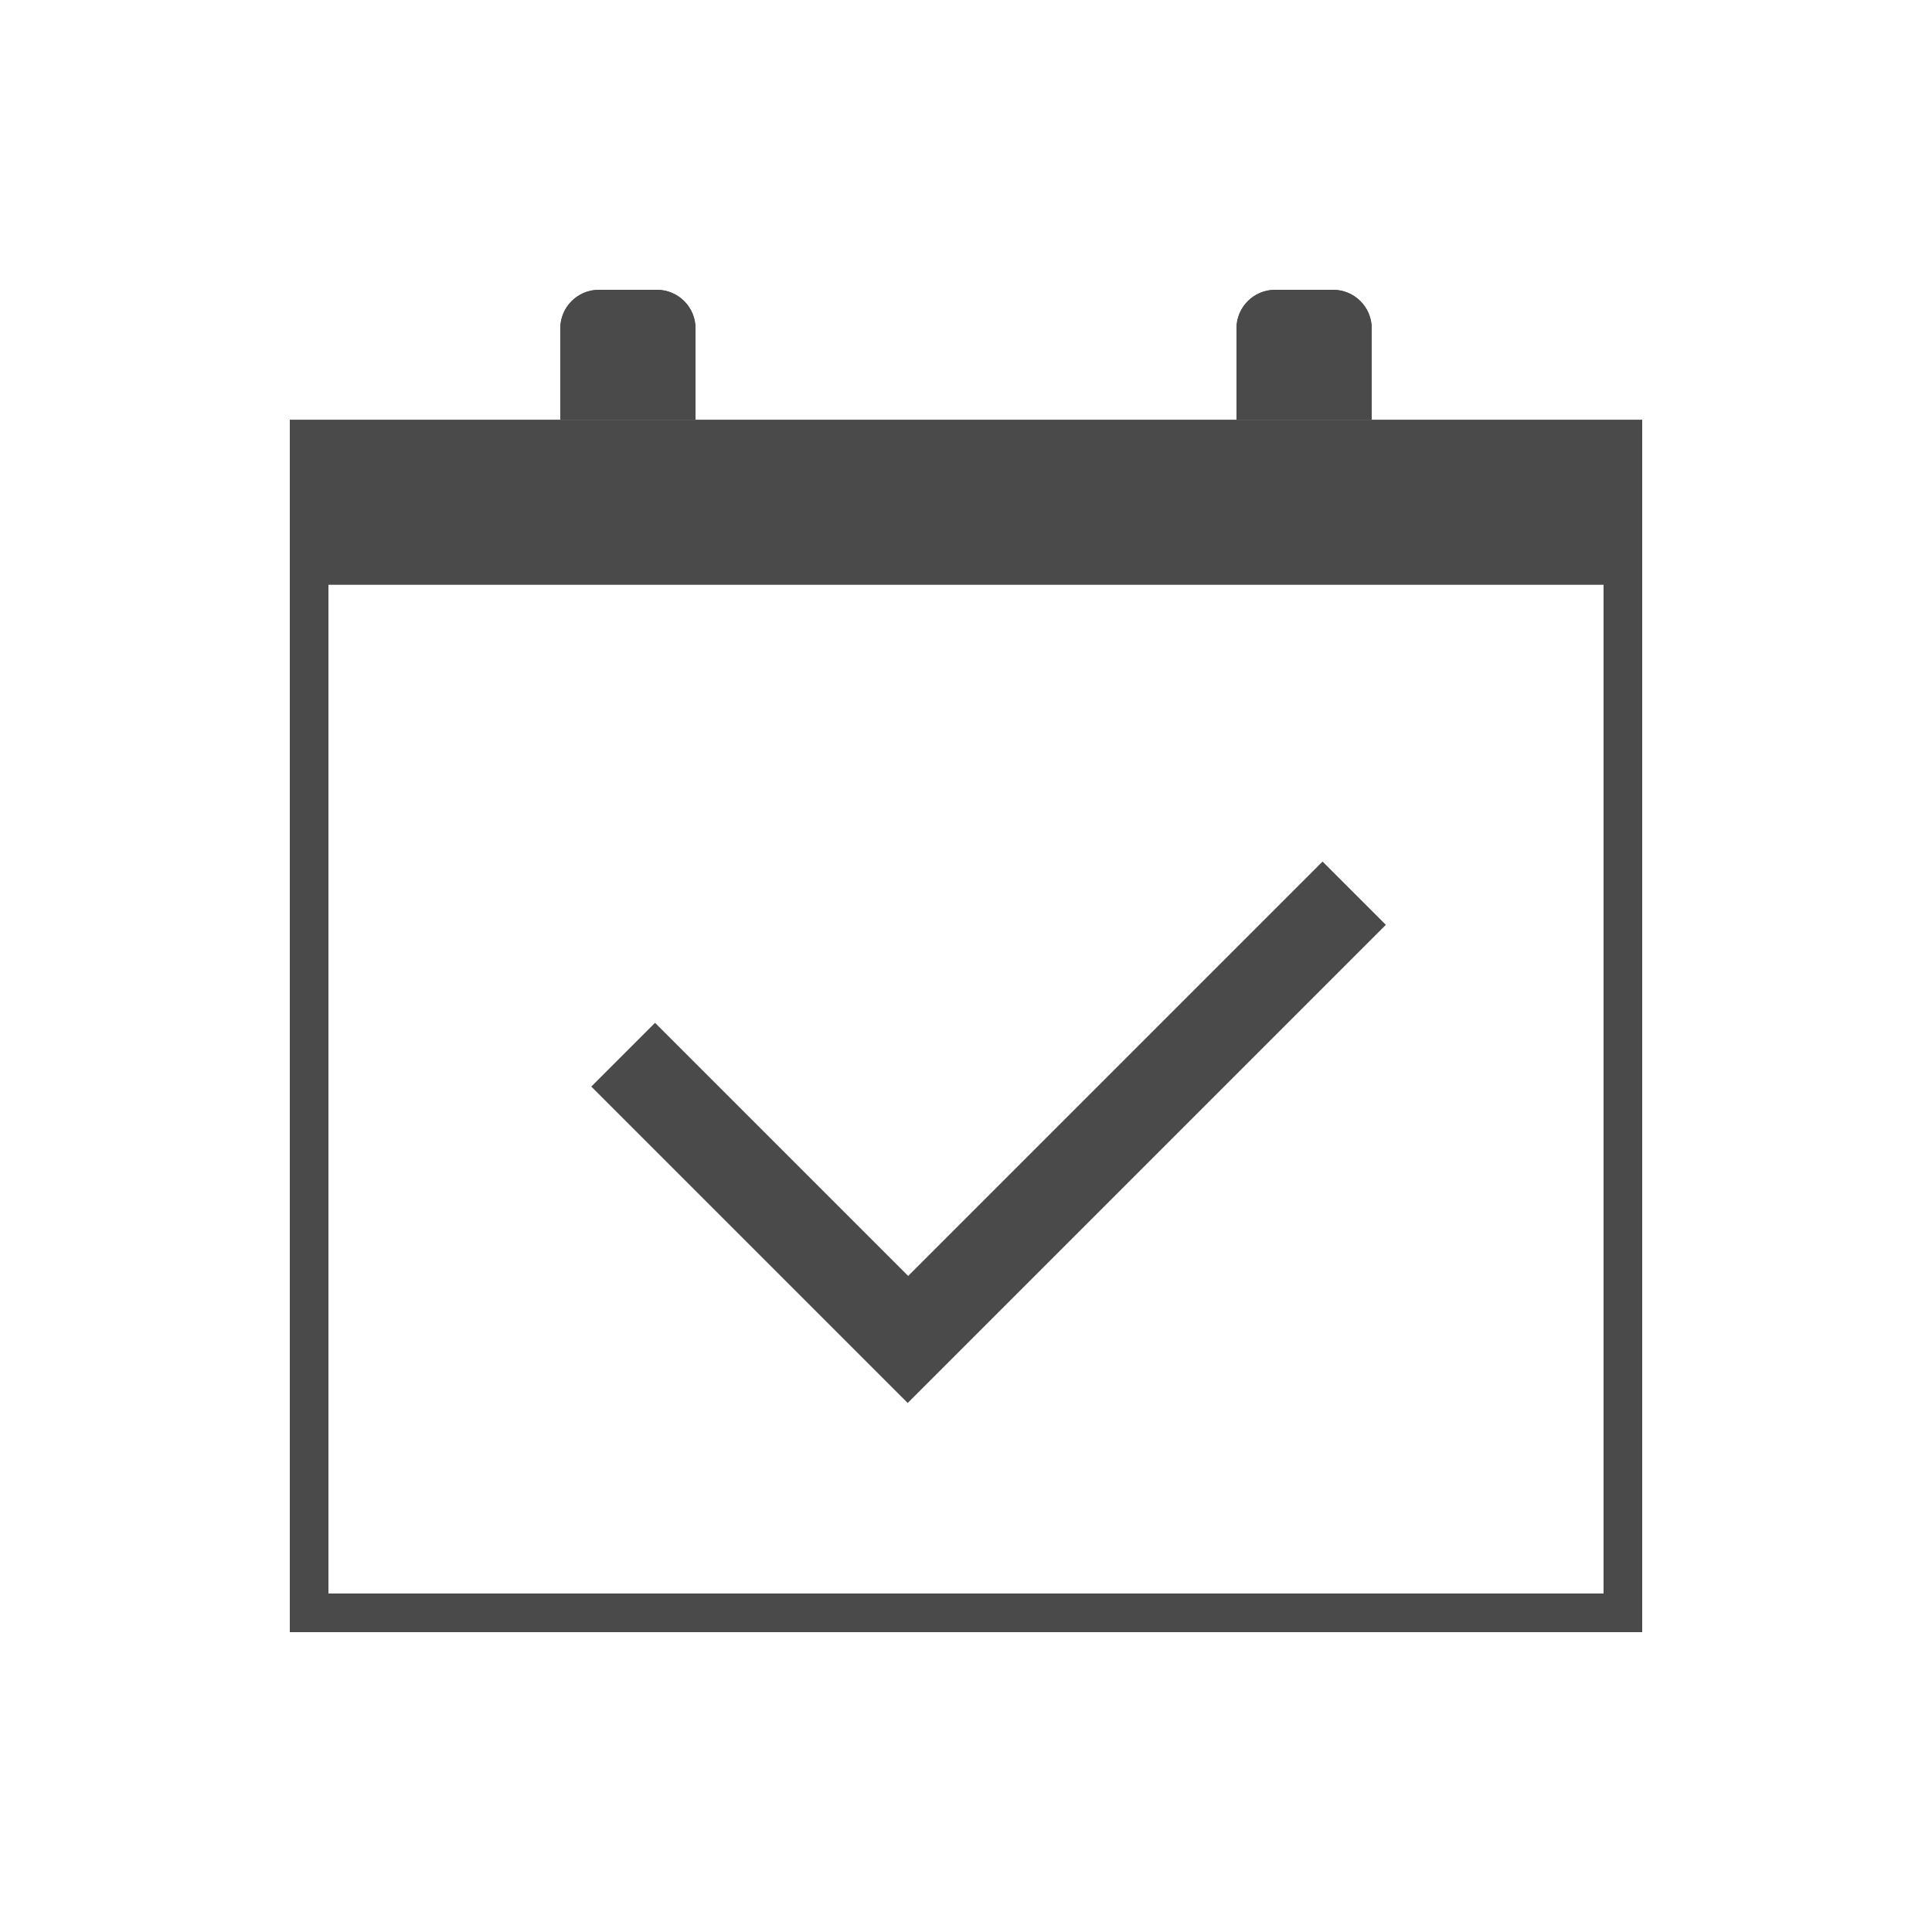
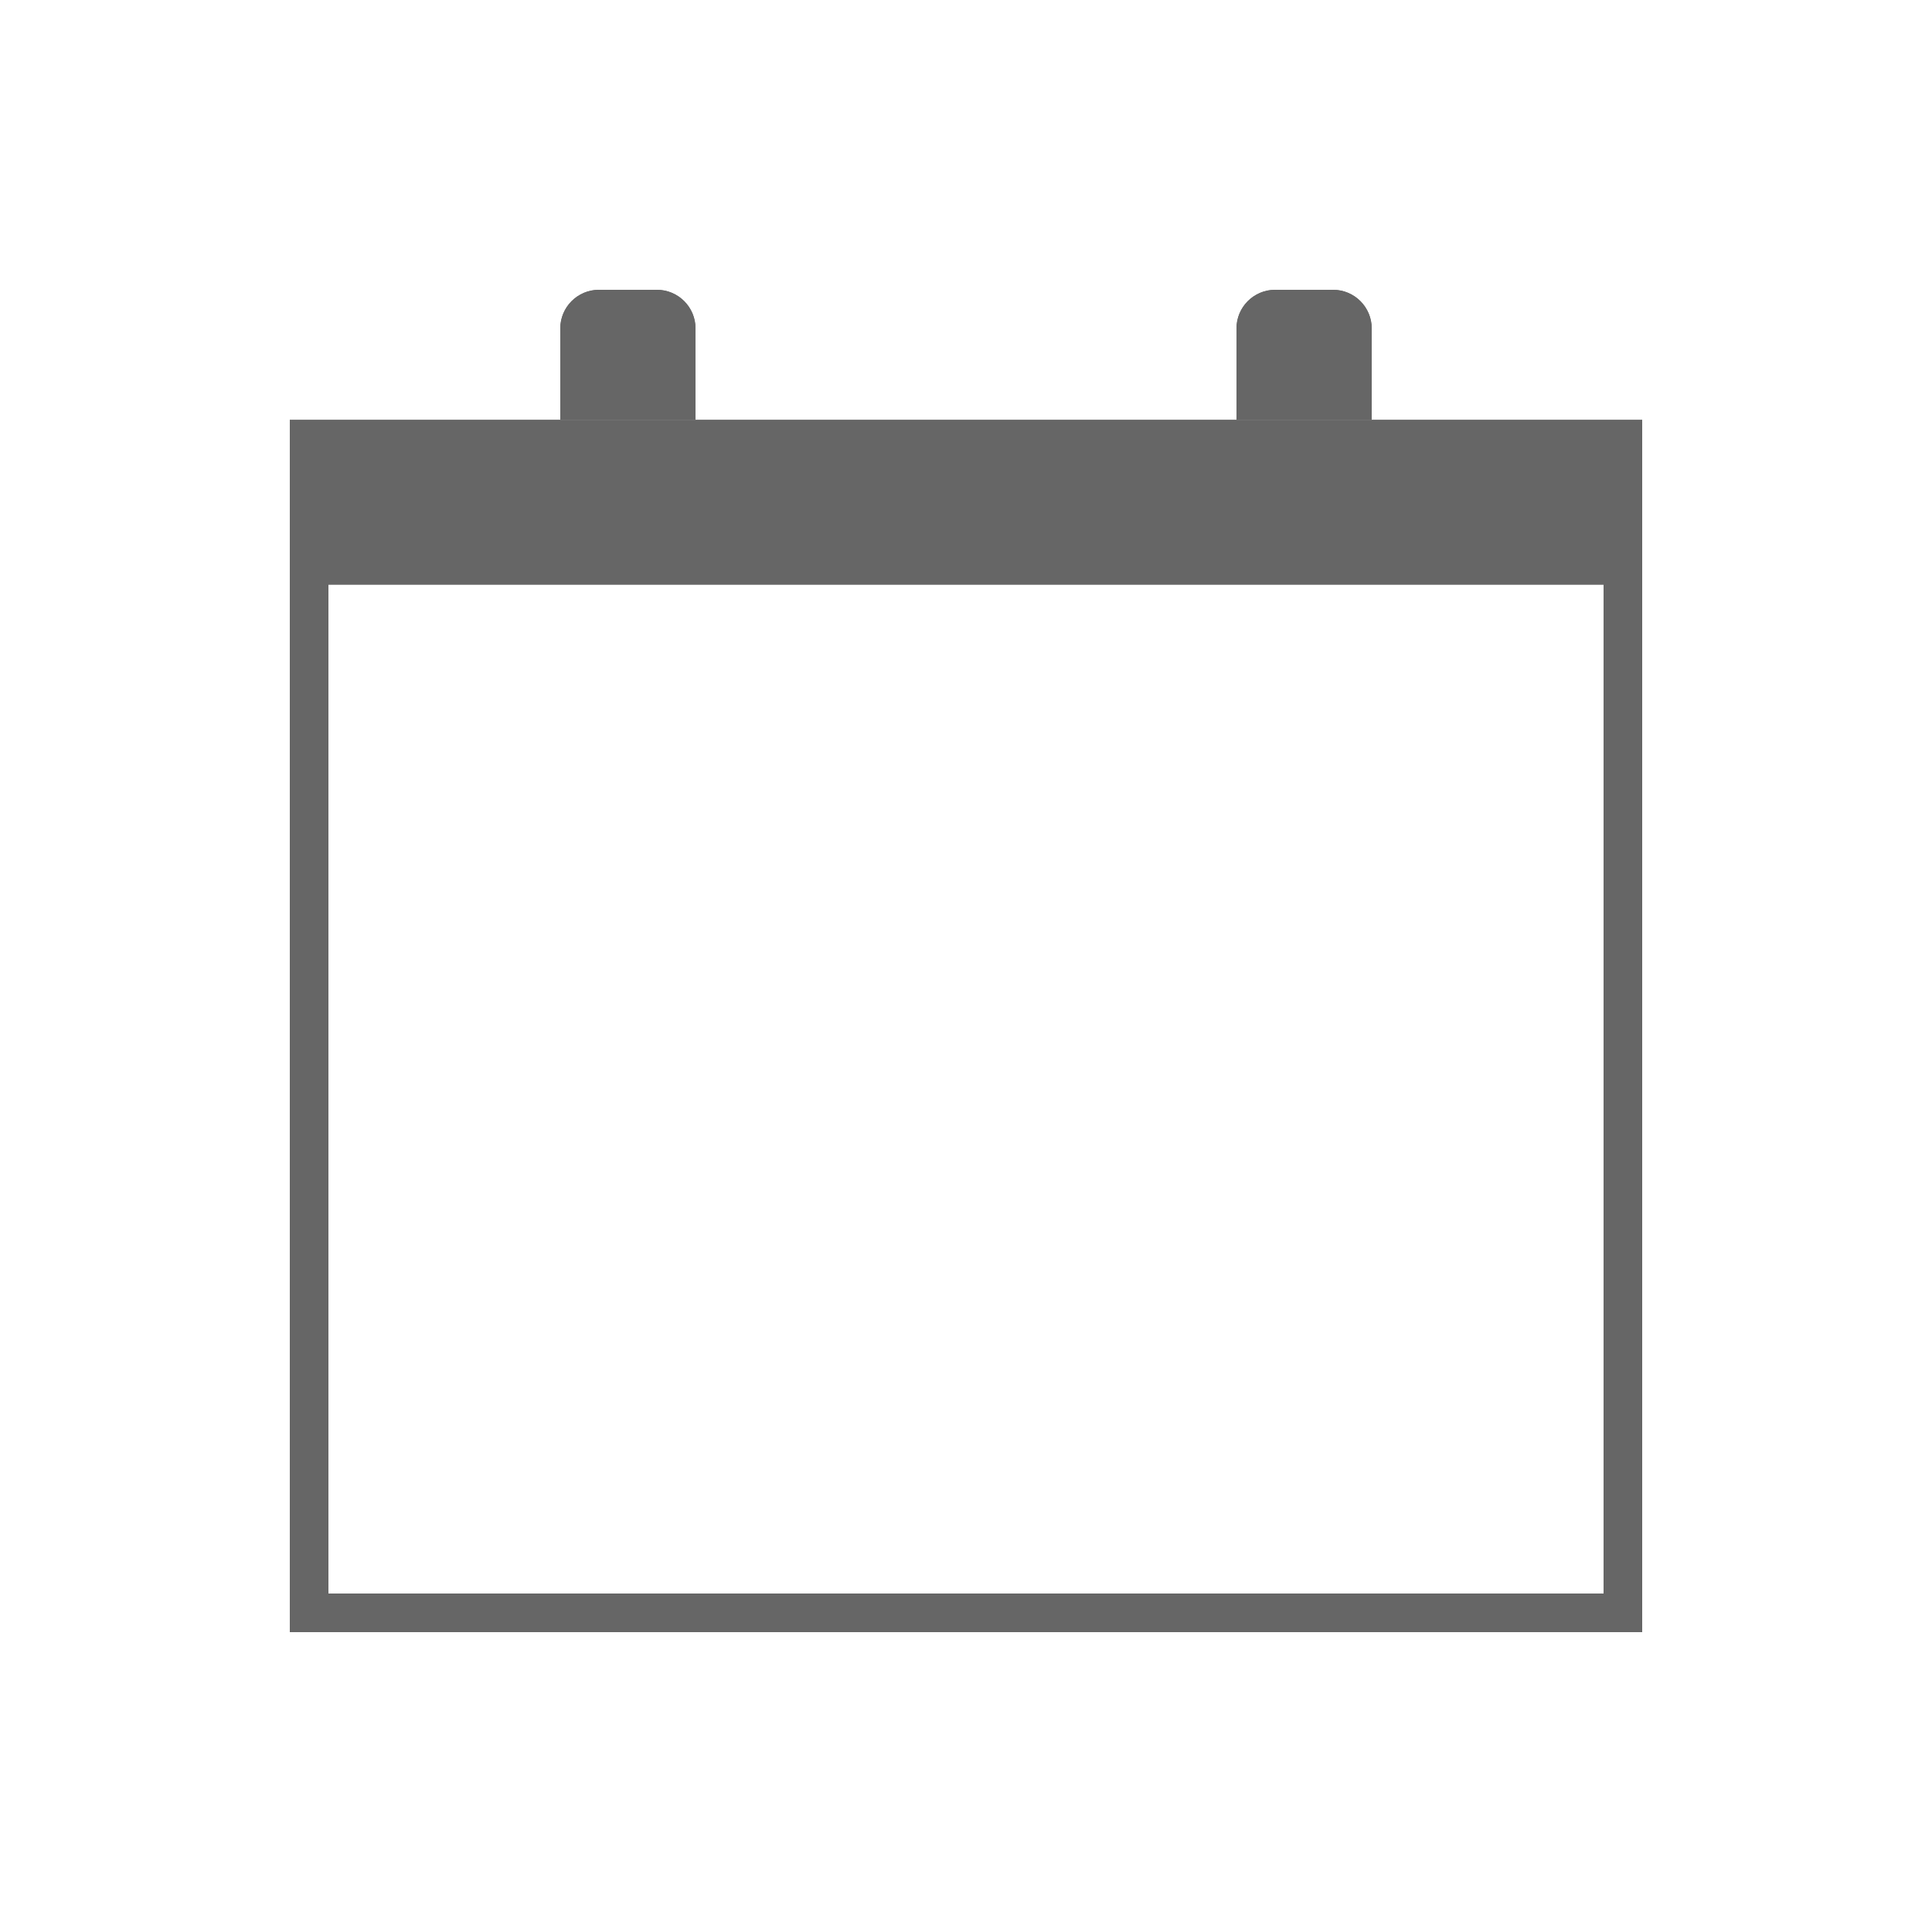
<svg xmlns="http://www.w3.org/2000/svg" xmlns:xlink="http://www.w3.org/1999/xlink" width="50" height="50" viewBox="0 0 50 50">
  <defs>
    <rect id="event-icon_active-a" width="33.25" height="3.59" x=".875" y=".677" />
    <path id="event-icon_active-b" d="M1,0 L2.5,0 C3.052,-1.01453063e-16 3.5,0.448 3.5,1 L3.5,3.362 L0,3.362 L0,1 C-6.76353751e-17,0.448 0.448,1.01453063e-16 1,0 Z" />
    <path id="event-icon_active-c" d="M18.5,0 L20,0 C20.552,-1.01453063e-16 21,0.448 21,1 L21,3.362 L17.5,3.362 L17.5,1 C17.5,0.448 17.948,1.01453063e-16 18.5,0 Z" />
  </defs>
  <g fill="none" fill-rule="evenodd" transform="translate(7.5 7.5)">
-     <path stroke="#4A4A4A" stroke-width="2" d="M10.333,23.002 L10.333,23.318 L25.833,23.318 L25.833,13.738 L25.5,13.738 L25.5,23.002 L10.333,23.002 Z" transform="scale(-1 1) rotate(45 0 -25.13)" />
    <g transform="translate(0 3.362)">
-       <rect width="34" height="30.378" x=".5" y=".5" stroke="#4A4A4A" />
-       <use fill="#4A4A4A" xlink:href="#event-icon_active-a" />
-       <rect width="32.25" height="2.59" x="1.375" y="1.177" stroke="#4A4A4A" />
+       <rect width="34" height="30.378" x=".5" y=".5" stroke="#666666" />
+       <use fill="#666666" xlink:href="#event-icon_active-a" />
+       <rect width="32.25" height="2.59" x="1.375" y="1.177" stroke="#666666" />
    </g>
    <g transform="translate(7)">
-       <use fill="#4A4A4A" xlink:href="#event-icon_active-b" />
-       <path stroke="#4A4A4A" d="M0.5,2.862 L3,2.862 L3,1 C3,0.724 2.776,0.5 2.5,0.5 L1,0.5 C0.724,0.5 0.5,0.724 0.5,1 L0.5,2.862 Z" />
+       <use fill="#666666" xlink:href="#event-icon_active-b" />
+       <path stroke="#666666" d="M0.5,2.862 L3,2.862 L3,1 C3,0.724 2.776,0.5 2.5,0.5 L1,0.5 C0.724,0.5 0.5,0.724 0.5,1 L0.5,2.862 Z" />
      <g>
-         <use fill="#4A4A4A" xlink:href="#event-icon_active-c" />
-         <path stroke="#4A4A4A" d="M18,2.862 L20.5,2.862 L20.5,1 C20.5,0.724 20.276,0.5 20,0.5 L18.5,0.5 C18.224,0.5 18,0.724 18,1 L18,2.862 Z" />
+         <use fill="#666666" xlink:href="#event-icon_active-c" />
+         <path stroke="#666666" d="M18,2.862 L20.5,2.862 L20.5,1 C20.5,0.724 20.276,0.5 20,0.5 L18.5,0.5 C18.224,0.5 18,0.724 18,1 L18,2.862 Z" />
      </g>
    </g>
  </g>
</svg>
